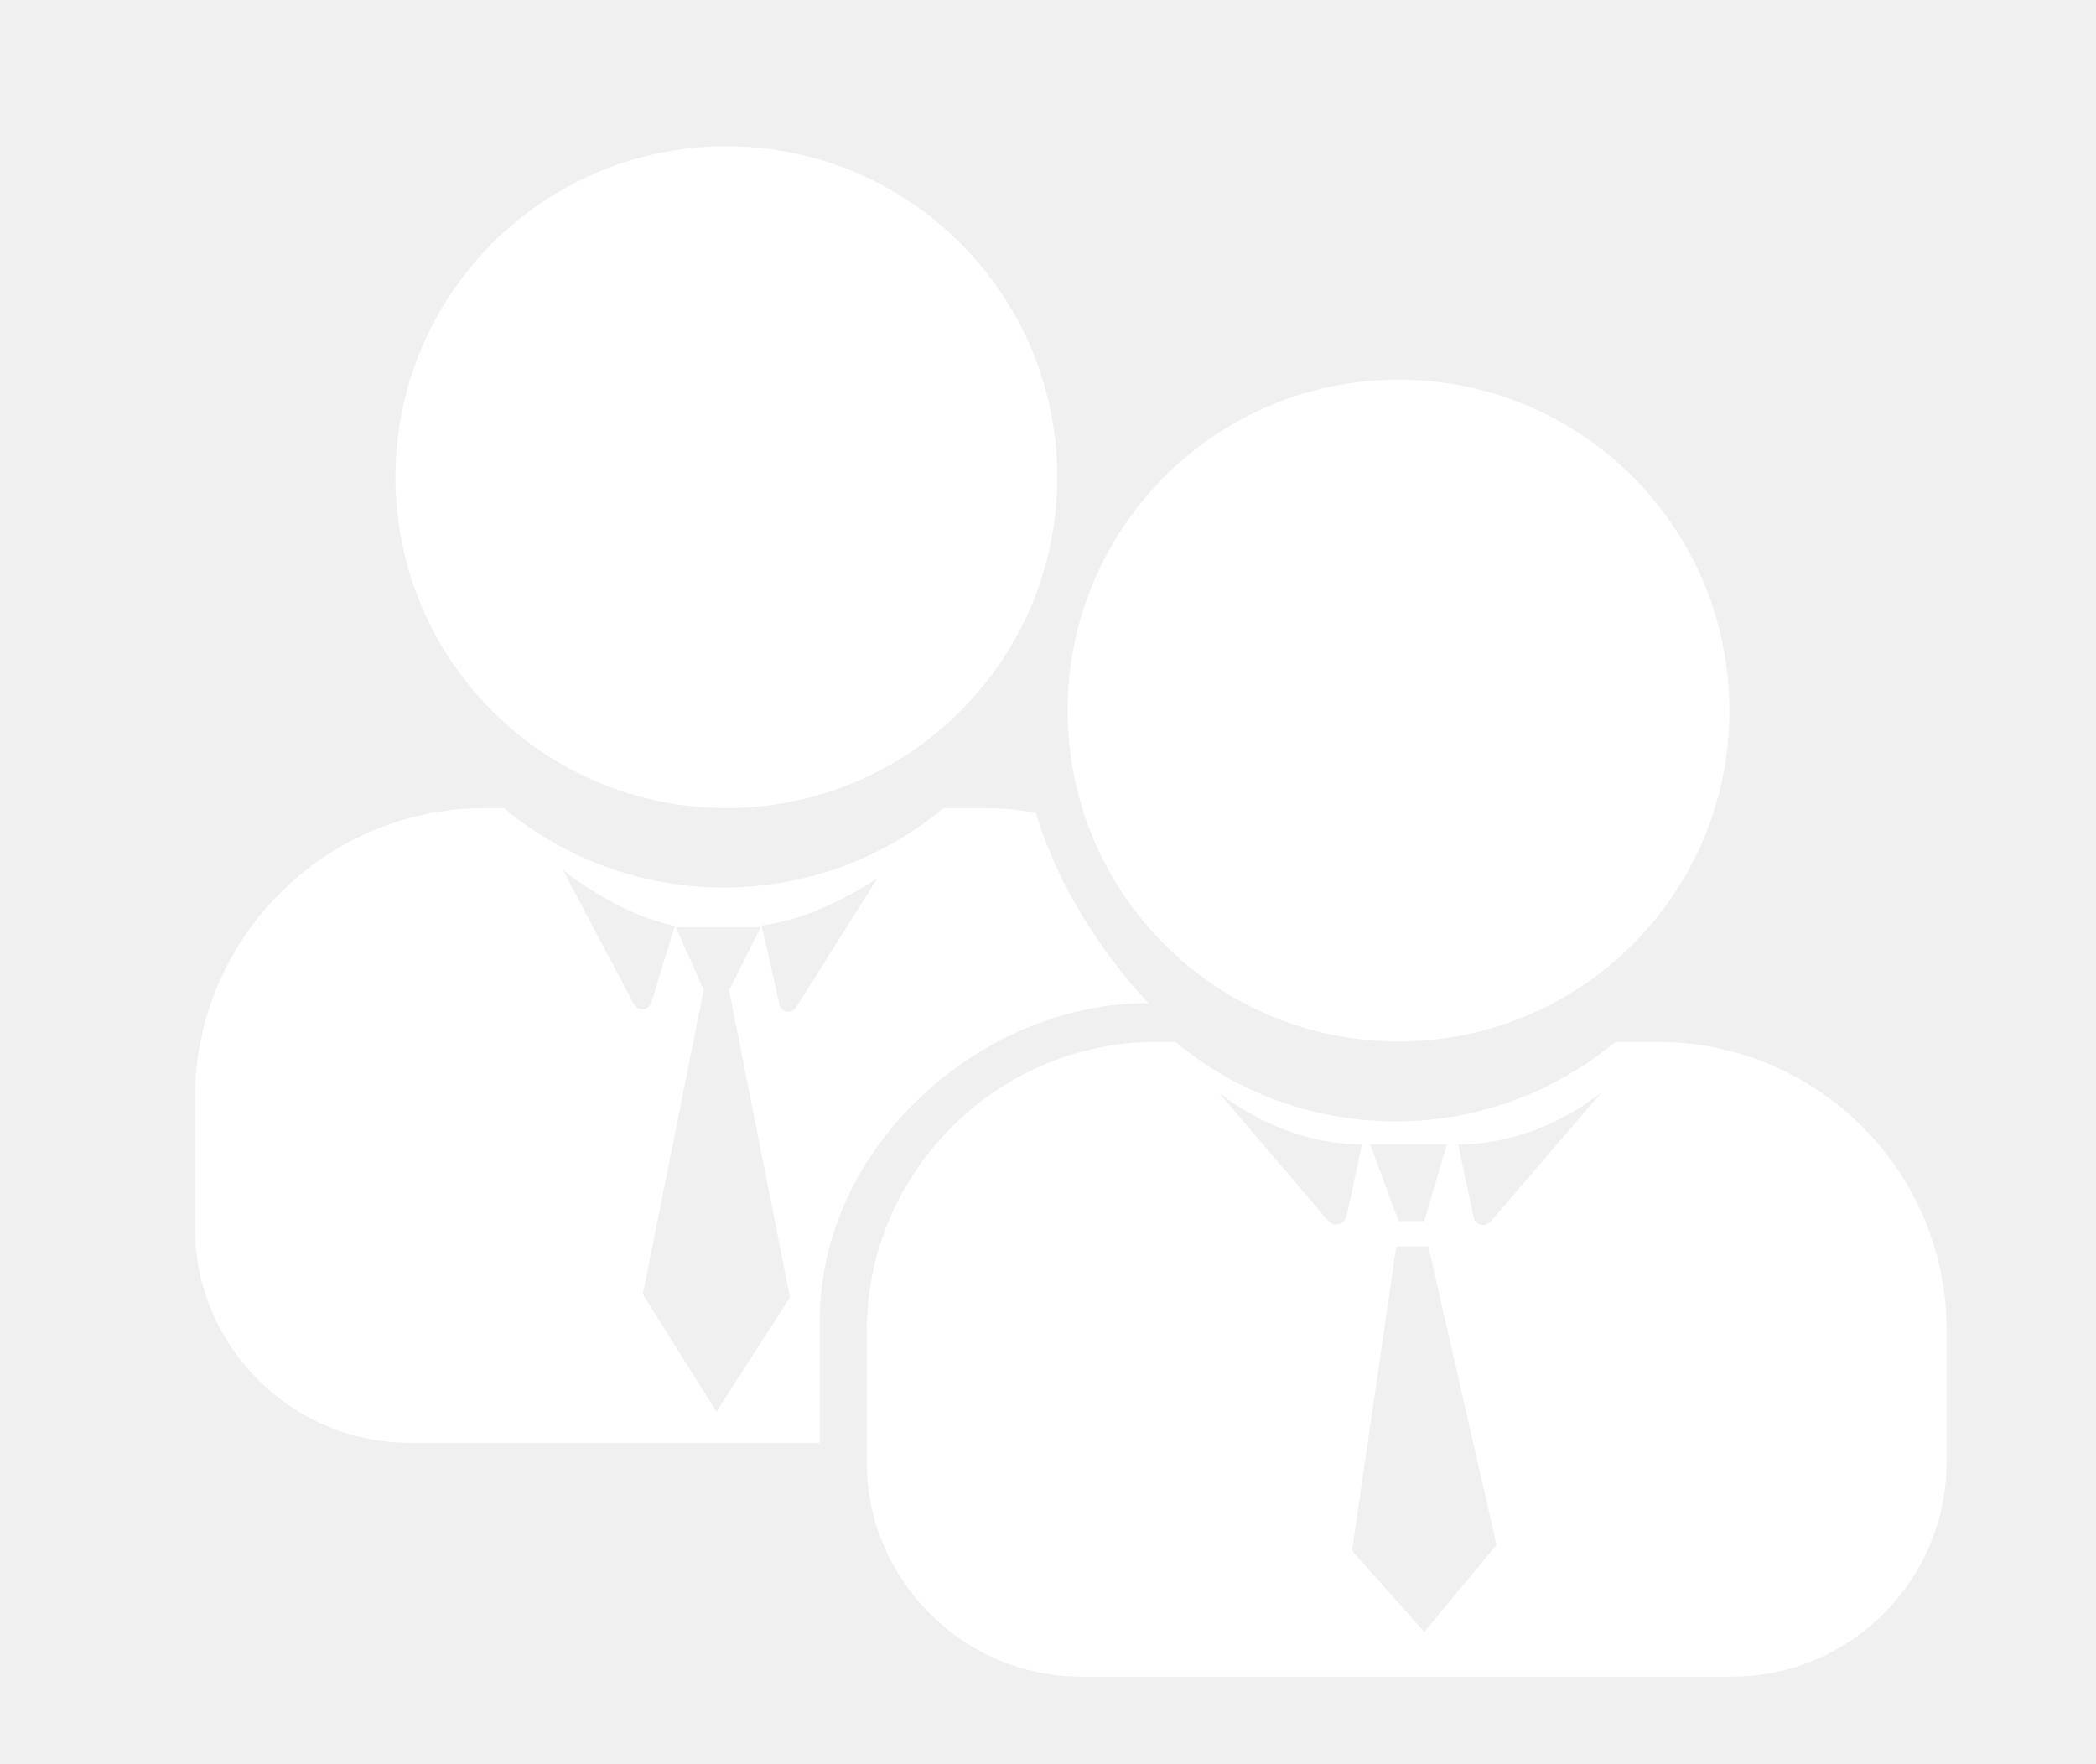
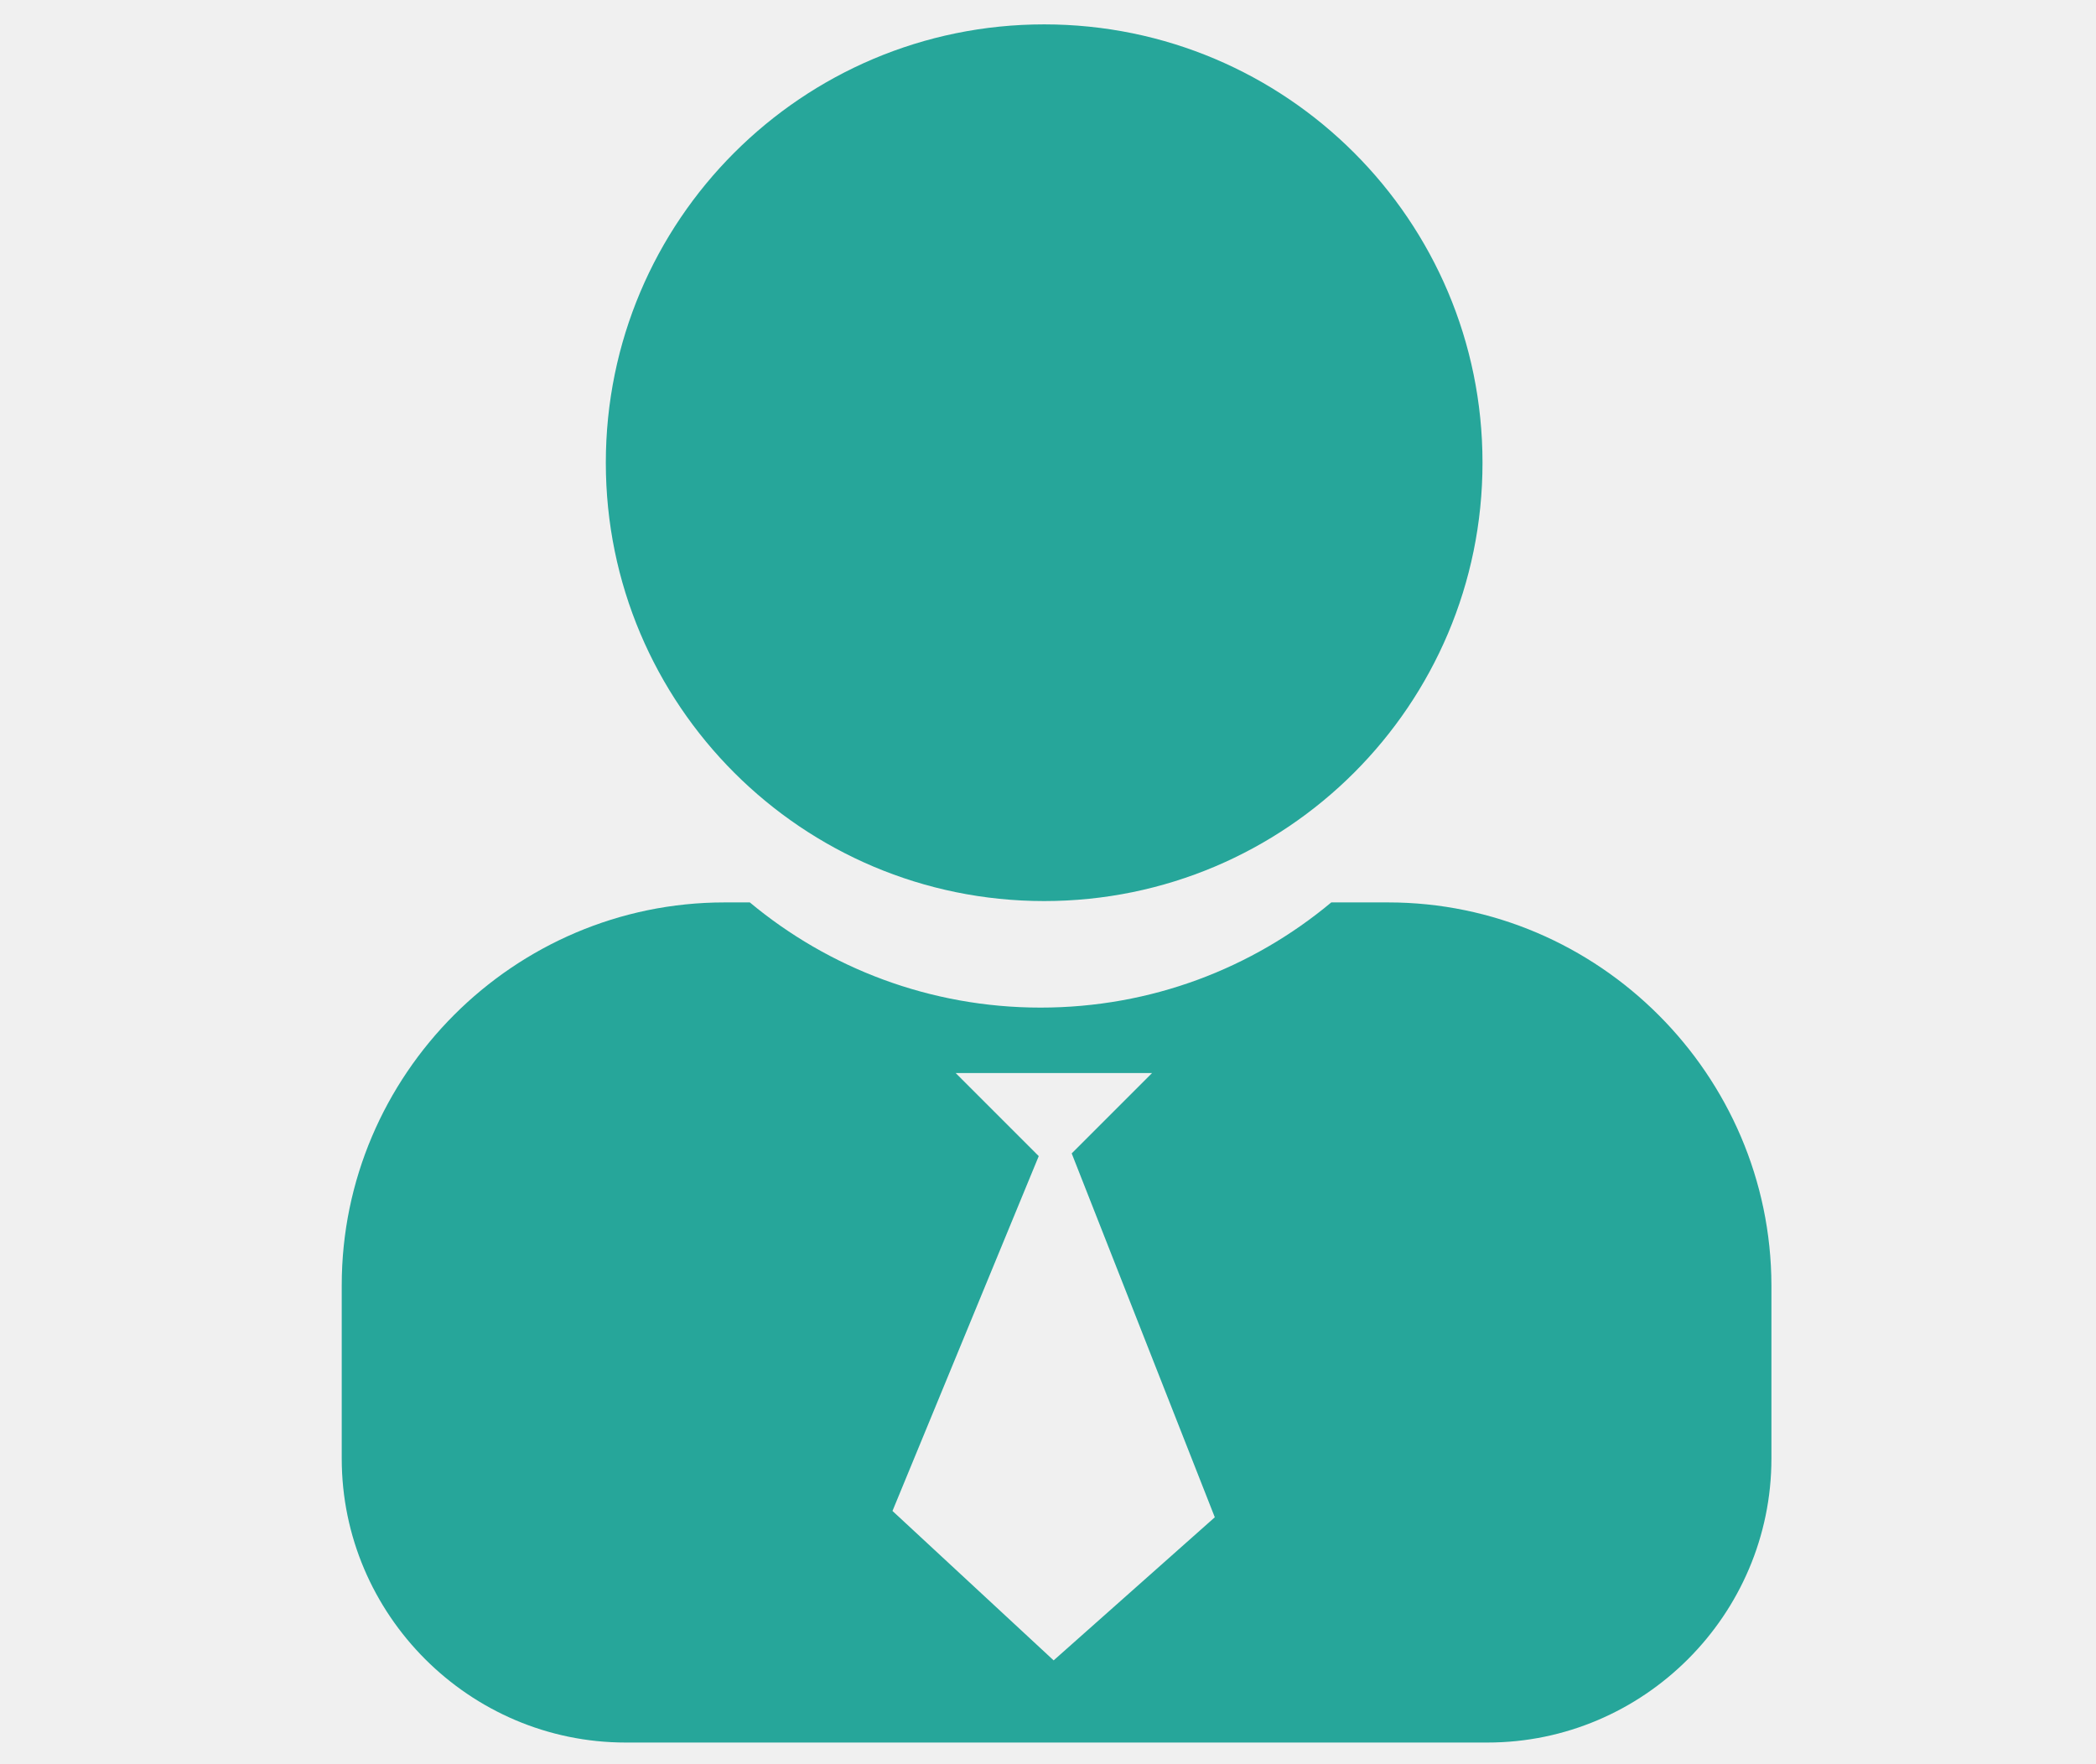
<svg xmlns="http://www.w3.org/2000/svg" version="1.1" id="Layer_1" x="0px" y="0px" viewBox="0 0 464.3 390.6" style="enable-background:new 0 0 464.3 390.6;" xml:space="preserve">
  <style type="text/css">
	.st0{display:none;fill:#FFFFFF;}
	.st1{display:none;}
	.st2{display:inline;opacity:0.5;fill:#09BAB5;stroke:#000000;stroke-width:0.25;stroke-miterlimit:10;enable-background:new    ;}
	.st3{display:inline;fill:url(#SVGID_1_);}
	.st4{display:inline;fill:#26A69A;}
	.st5{display:inline;fill:none;stroke:#26A69A;stroke-width:35;stroke-miterlimit:10;}
	.st6{display:inline;fill:#7ECECE;}
	.st7{display:inline;fill:none;stroke:#7ECECE;stroke-width:30;stroke-miterlimit:10;}
	.st8{display:inline;fill:none;stroke:#7ECECE;stroke-width:20;stroke-miterlimit:10;}
	.st9{display:inline;fill:#6AB7B5;}
	.st10{display:inline;fill:none;stroke:#D6E8E6;stroke-width:12;stroke-miterlimit:10;}
	.st11{display:inline;fill:none;stroke:#26A69A;stroke-width:20;stroke-miterlimit:10;}
	.st12{display:inline;fill:#26A69A;stroke:#FFFFFF;stroke-miterlimit:10;}
	.st13{display:inline;fill:#D6E8E6;}
	.st14{display:inline;}
	.st15{fill:#7ECECE;}
	.st16{display:inline;fill:#26A69A;stroke:#FFFFFF;stroke-width:14;stroke-miterlimit:10;}
	.st17{display:inline;fill:#FFFFFF;}
- 	.st18{display:inline;fill:none;stroke:#7ECECE;stroke-miterlimit:10;}
- 	.st19{fill:#FFFFFF;}
- 	.st20{display:inline;fill:none;stroke:#FFFFFF;stroke-width:40;stroke-miterlimit:10;}
+ 	.st18{fill:#FFFFFF;}
+ 	.st19{display:inline;fill:none;stroke:#FFFFFF;stroke-width:40;stroke-miterlimit:10;}
+ 	.st20{fill:none;stroke:#448791;stroke-miterlimit:10;}
+ 	.st21{fill:none;stroke:#26A69A;stroke-width:16;stroke-miterlimit:10;}
+ 	.st22{fill:#26A69A;}
</style>
  <rect x="-3.4" y="-5.6" class="st0" width="475" height="406" />
  <g class="st1">
    <rect x="260.2" y="185.3" class="st2" width="65.6" height="164.3" />
    <rect x="163.3" y="131.4" class="st2" width="70" height="218.2" />
    <rect x="67.9" y="68.6" class="st2" width="73" height="281" />
    <rect x="346.5" y="240.5" class="st2" width="62.6" height="109.1" />
  </g>
  <g id="Layer_2" class="st1">
</g>
  <g class="st1">
    <linearGradient id="SVGID_1_" gradientUnits="userSpaceOnUse" x1="72.875" y1="-867.906" x2="423" y2="-867.906" gradientTransform="matrix(1 0 0 -1 0 -661)">
      <stop offset="0" style="stop-color:#C6E0DC" />
      <stop offset="1" style="stop-color:#FFFFFF" />
    </linearGradient>
    <path class="st3" d="M74.7,304H423c0,0-3.7-38.4-41.5-40c-38.7-1.7-67-72.3-97.7-75.9s-49.8,54.2-73.7,53.2   c-31-1.4-51-126.1-76.1-130.7s-41.3,10.1-51.7,66.2C67.3,257.7,74.7,304,74.7,304z" />
  </g>
  <g class="st1">
    <path class="st4" d="M43.9,354H14.8V72.6c0-3.6,2.8-6.6,6.4-6.6h16.4c3.5,0,6.4,2.9,6.4,6.6L43.9,354L43.9,354z" />
    <path class="st4" d="M15.8,354v-33h428.1c3.6,0,6.6,3.2,6.6,7.3v18.6c0,4-2.9,7.3-6.6,7.3H15.8V354z" />
    <path class="st5" d="M404,305.2c0.7-32.2-40.5-30.1-55.9-37.5c-23-11-48-70.1-83.3-67.8c-32.6,2-27.6,40.8-58.5,41.4   c-49.5,0.9-46.4-119.5-76.5-119.5c-57.8,0-50.5,183.6-50.5,183.6" />
  </g>
  <g class="st1">
    <path class="st6" d="M394.2,333.4l-8.4,10.1c-5,6.1-14,6.9-20.1,1.9L241.4,242.2l-1.7-1.4l26.6-32.1l1.7,1.4l124.4,103.1   C398.4,318.3,399.2,327.3,394.2,333.4z" />
    <circle class="st7" cx="182.3" cy="157.8" r="111.9" />
    <path class="st6" d="M247.2,200.5c-14,21.4-38.1,35.5-65.6,35.5c-43.3,0-78.3-35.1-78.3-78.3c0-5.8,0.6-11.4,1.8-16.9   c8.6,42.6,46.2,74.7,91.3,74.7C215.2,215.5,232.6,210,247.2,200.5z" />
  </g>
  <g class="st1">
    <path class="st8" d="M429,198.5v101.6h-44.8l0.7-59.6H80.6L80,300.1H34.6V198.5c0-17.1,13.9-31,31-31H398   C415.1,167.5,429,181.4,429,198.5z" />
    <path class="st9" d="M403.7,247.8H59.1v-14.6c0-11.3,9.2-20.5,20.5-20.5h303.6c11.3,0,20.5,9.2,20.5,20.5V247.8z" />
    <rect x="80.3" y="16" class="st8" width="304.2" height="118.5" />
    <rect x="80.3" y="240.5" class="st8" width="304.2" height="118.5" />
  </g>
  <g class="st1">
    <path class="st4" d="M246.2,315l25.8,14.7c1.8,1,1.6,3.9-0.3,4.9l-29,16.4l-0.6-33.3C242.1,315.5,244.4,314,246.2,315z" />
    <circle class="st10" cx="216.2" cy="193.8" r="114" />
    <circle class="st10" cx="214.8" cy="195.9" r="84.8" />
    <rect x="72" y="15" class="st11" width="286" height="362" />
    <path class="st4" d="M384.2,140.4l-31.5-18.1c-0.7-0.4-1.7-0.1-2.1,0.7L244.1,308.9c-0.5,0.9-0.3,2,0.6,2.5l31.2,17.8   c0.8,0.5,1.9,0.1,2.4-0.8l106.4-185.9C385.2,141.8,384.9,140.8,384.2,140.4z M256,310.4l-6.7-3.8l102.6-179.2l6.7,3.8L256,310.4z" />
    <path class="st12" d="M385.2,140.2l-31.1-17.8c-0.9-0.5-1.2-1.6-0.7-2.5L368,94.5c3.3-5.7,10.6-7.7,16.4-4.5l13.4,7.7   c5.7,3.3,7.7,10.6,4.5,16.4l-14.6,25.5C387.2,140.4,386,140.7,385.2,140.2z" />
    <path class="st13" d="M220,250.3h-6.4c-22.3,0-40.5-18.2-40.5-40.5V151h87.4v58.8C260.5,232.1,242.3,250.3,220,250.3z" />
    <rect x="198.1" y="215.2" transform="matrix(0.5 -0.866 0.866 0.5 -38.5371 372.6676)" class="st4" width="210.8" height="9" />
  </g>
  <g class="st1">
    <polygon class="st8" points="357,328.7 104.3,328.7 104.3,59.3 308.3,59.3 357,108  " />
    <path class="st6" d="M302,169.3H154.7c-6,0-11-4.9-11-11v-2.7c0-6,4.9-11,11-11H302c6.1,0,11,4.9,11,11v2.7   C313,164.4,308.1,169.3,302,169.3z" />
    <path class="st6" d="M302,212.7H154.7c-6,0-11-4.9-11-11V199c0-6,4.9-11,11-11H302c6.1,0,11,4.9,11,11v2.7   C313,207.7,308.1,212.7,302,212.7z" />
    <path class="st6" d="M271.3,255.3H154.7c-6,0-11-4.9-11-11v-2.7c0-6,4.9-11,11-11h116.7c6,0,11,4.9,11,11v2.7   C282.3,250.4,277.4,255.3,271.3,255.3z" />
    <g class="st14">
      <path class="st15" d="M157.3,31.2H40.7v-28h116.7c6.6,0,12,5.4,12,12v4C169.3,25.8,163.9,31.2,157.3,31.2z" />
      <path class="st15" d="M40.7,120.8V4.2h28v116.7c0,6.6-5.4,12-12,12h-4C46.1,132.8,40.7,127.4,40.7,120.8z" />
      <path class="st15" d="M306.3,32.2H423v-28H306.3c-6.6,0-12,5.4-12,12v4C294.3,26.8,299.7,32.2,306.3,32.2z" />
      <path class="st15" d="M423,121.8V5.2h-28v116.7c0,6.6,5.4,12,12,12h4C417.6,133.8,423,128.4,423,121.8z" />
      <path class="st15" d="M306.3,362.7H423v28H306.3c-6.6,0-12-5.4-12-12v-4C294.3,368.1,299.7,362.7,306.3,362.7z" />
      <path class="st15" d="M423,273v116.7h-28V273c0-6.6,5.4-12,12-12h4C417.6,261,423,266.4,423,273z" />
      <path class="st15" d="M156.7,359.8H40v28h116.7c6.6,0,12-5.4,12-12v-4C168.7,365.2,163.3,359.8,156.7,359.8z" />
      <path class="st15" d="M40,270.2v116.7h28V270.2c0-6.6-5.4-12-12-12h-4C45.4,258.2,40,263.6,40,270.2z" />
    </g>
  </g>
  <g class="st1">
    <path class="st4" d="M337.2,331h-233c-18.7,0-34-12.7-34-28.2v-58c0-35.7,35.2-64.7,78-64.7h122.7c43,0,78,29.2,78,64.7v76.5   C349,326.6,343.7,331,337.2,331z" />
    <circle class="st4" cx="209.5" cy="85.8" r="81.4" />
    <circle class="st16" cx="318.9" cy="275.9" r="109.1" />
    <path class="st17" d="M226.1,282.8V271c0-9.3,7.6-17,17-17h153.6c9.3,0,17,7.6,17,17v11.8c0,9.3-7.6,17-17,17H243.1   C233.7,299.8,226.1,292.1,226.1,282.8z" />
    <path class="st17" d="M326.3,366.1H315c-9,0-16.3-7.3-16.3-16.3V202.5c0-9,7.3-16.3,16.3-16.3h11.3c9,0,16.3,7.3,16.3,16.3v147.3   C342.6,358.8,335.2,366.1,326.3,366.1z" />
-     <path class="st18" d="M304.3,69.3" />
  </g>
  <g class="st1">
    <g class="st14">
-       <circle class="st19" cx="233.3" cy="106.7" r="94.2" />
+       <circle class="st18" cx="233.3" cy="106.7" r="94.2" />
    </g>
    <path class="st17" d="M389.6,283.3v37.2c0,33.6-27.5,61.1-61.1,61.1H143.2c-33.6,0-61.1-27.5-61.1-61.1v-37.2   c0-45.3,37-82.3,82.3-82.3h5.5c16.9,14.2,38.8,22.7,62.6,22.7c23.8,0,45.6-8.5,62.6-22.7h12.2C352.5,200.9,389.6,238,389.6,283.3z" />
  </g>
  <g class="st1">
-     <circle class="st20" cx="231.9" cy="192.7" r="156.3" />
+     <circle class="st19" cx="231.9" cy="192.7" r="156.3" />
    <path class="st17" d="M236.2,209.4h-14.5c-7.4,0-13.4-6-13.4-13.4V87.1c0-7.4,6-13.4,13.4-13.4h7c7.4,0,13.4,6,13.4,13.4v116.2   C242.2,206.7,239.6,209.4,236.2,209.4z" />
    <path class="st17" d="M212.9,201.3l4.6-13.7c2.3-7,10-10.8,17-8.5l85.4,28.4c7,2.3,10.8,10,8.5,17l-2.2,6.7c-2.3,7-10,10.8-17,8.5   l-92.4-30.8C213.6,207.9,211.9,204.5,212.9,201.3z" />
  </g>
+   <g class="st1">
+     <g class="st14">
+       <path class="st20" d="M304.3,69.3" />
+       <g>
+         <circle class="st21" cx="147" cy="86.2" r="73.3" />
+       </g>
+       <path class="st21" d="M217.9,171.5c-3.6-0.6-7.2-1-10.9-1h-9.5c-13.2,11-37.2,17.6-55.7,17.6c-18.5,0-28.5-6.6-41.7-17.6h-4.3    c-37.9,0-64.1,28.8-64.1,64.1v29c0,26.1,21.4,47.5,47.5,47.5h90.9v-27.3c0-37.8,35.1-70.1,72.8-70.1    C243.1,213.7,225.5,196.4,217.9,171.5z" />
+       <g>
+         <g>
+           <circle class="st21" cx="312.4" cy="149.3" r="73.3" />
+         </g>
+         <path class="st21" d="M370,234.6h-9.5c-13.2,11-30.2,17.6-48.7,17.6c-18.5,0-35.5-6.6-48.7-17.6h-4.3     c-35.2,0-64.1,28.8-64.1,64.1v29c0,26.1,21.4,47.5,47.5,47.5h144.2c26.2,0,47.5-21.4,47.5-47.5v-29     C434,263.5,405.2,234.6,370,234.6z M306.1,268 M318.1,365.4" />
+       </g>
+     </g>
+     <polygon class="st4" points="314,361.5 287,336.5 314.4,270 341,337.5  " />
+     <polygon class="st4" points="297.6,263.2 330.4,263.2 314,279.6  " />
+     <path class="st4" d="M155.6,283.8c0,3.3,0.2,6.6,0.4,9.8l-6.2,5.5l-27-25l27.4-66.5l13.9,35.2C158.8,254,155.6,268.3,155.6,283.8z" />
+     <polygon class="st4" points="133.3,202.7 166.2,202.7 149.8,219.2  " />
+   </g>
  <g>
+     <path class="st20" d="M220.5-19" />
    <g>
-       <g>
-         <circle class="st19" cx="160.9" cy="105.7" r="73.3" />
-       </g>
-       <path class="st19" d="M229.4,180c-3.6-0.6-7.2-1-10.9-1h-9.5c-13.2,11-30.2,17.6-48.7,17.6c-18.5,0-35.5-6.6-48.7-17.6h-4.3    c-35.2,0-64.1,28.8-64.1,64.1v29c0,26.1,21.4,47.5,47.5,47.5h90.9v-27.3c0-37.8,35.1-70.1,72.8-70.1    C254.5,222.2,237,205,229.4,180z M140.4,222.4l-15.7-29.7c0,0,11.9,9.8,24.8,12.4l-5.2,16.9C143.8,223.9,141.3,224.1,140.4,222.4z     M158.7,312.7l-16.3-26l13.5-67.4l-6.2-13.9h18.8l-7,14l13.5,68L158.7,312.7z M176.3,223.2c-0.9,1.5-3.2,1.1-3.6-0.6l-4-17.6    c13.1-1.6,25.7-10.5,25.7-10.5L176.3,223.2z" />
+       <circle class="st22" cx="231.3" cy="102.5" r="97.1" />
    </g>
-     <g>
-       <g>
-         <circle class="st19" cx="309.8" cy="157.4" r="73.3" />
-       </g>
-       <path class="st19" d="M367.3,230.8h-9.5c-13.2,11-30.2,17.6-48.7,17.6c-18.5,0-35.5-6.6-48.7-17.6h-4.3    c-35.2,0-64.1,28.8-64.1,64.1v29c0,26.1,21.4,47.5,47.5,47.5h144.2c26.2,0,47.5-21.4,47.5-47.5v-29    C431.4,259.6,402.6,230.8,367.3,230.8z M320.5,253.5l-5,17h-5.7l-6.3-17H320.5z M269.7,241.7c0,0,13.2,11.8,32,11.8l-3.4,15.9    c-0.4,1.9-2.8,2.5-4.1,1L269.7,241.7z M315.5,361.5l-16-18l9.8-67.4l7.1,0l15.1,66.1L315.5,361.5z M326.4,269.6l-3.4-16.1    c18.8,0,32-11.8,32-11.8l-24.8,28.9C329,272,326.7,271.4,326.4,269.6z" />
-     </g>
+     <path class="st22" d="M307.5,199.9h-12.6c-17.5,14.6-39.9,23.3-64.4,23.3c-24.5,0-47-8.8-64.4-23.3h-5.6   c-46.7,0-84.8,38.2-84.8,84.8v38.4c0,34.6,28.3,62.9,62.9,62.9h190.9c34.6,0,62.9-28.3,62.9-62.9v-38.4   C392.3,238.1,354.1,199.9,307.5,199.9z M233.4,367.8l-35.7-33.1l32.4-78.6l-18.4-18.4h43.5l-17.8,17.8l31.7,80.6L233.4,367.8z" />
  </g>
</svg>
